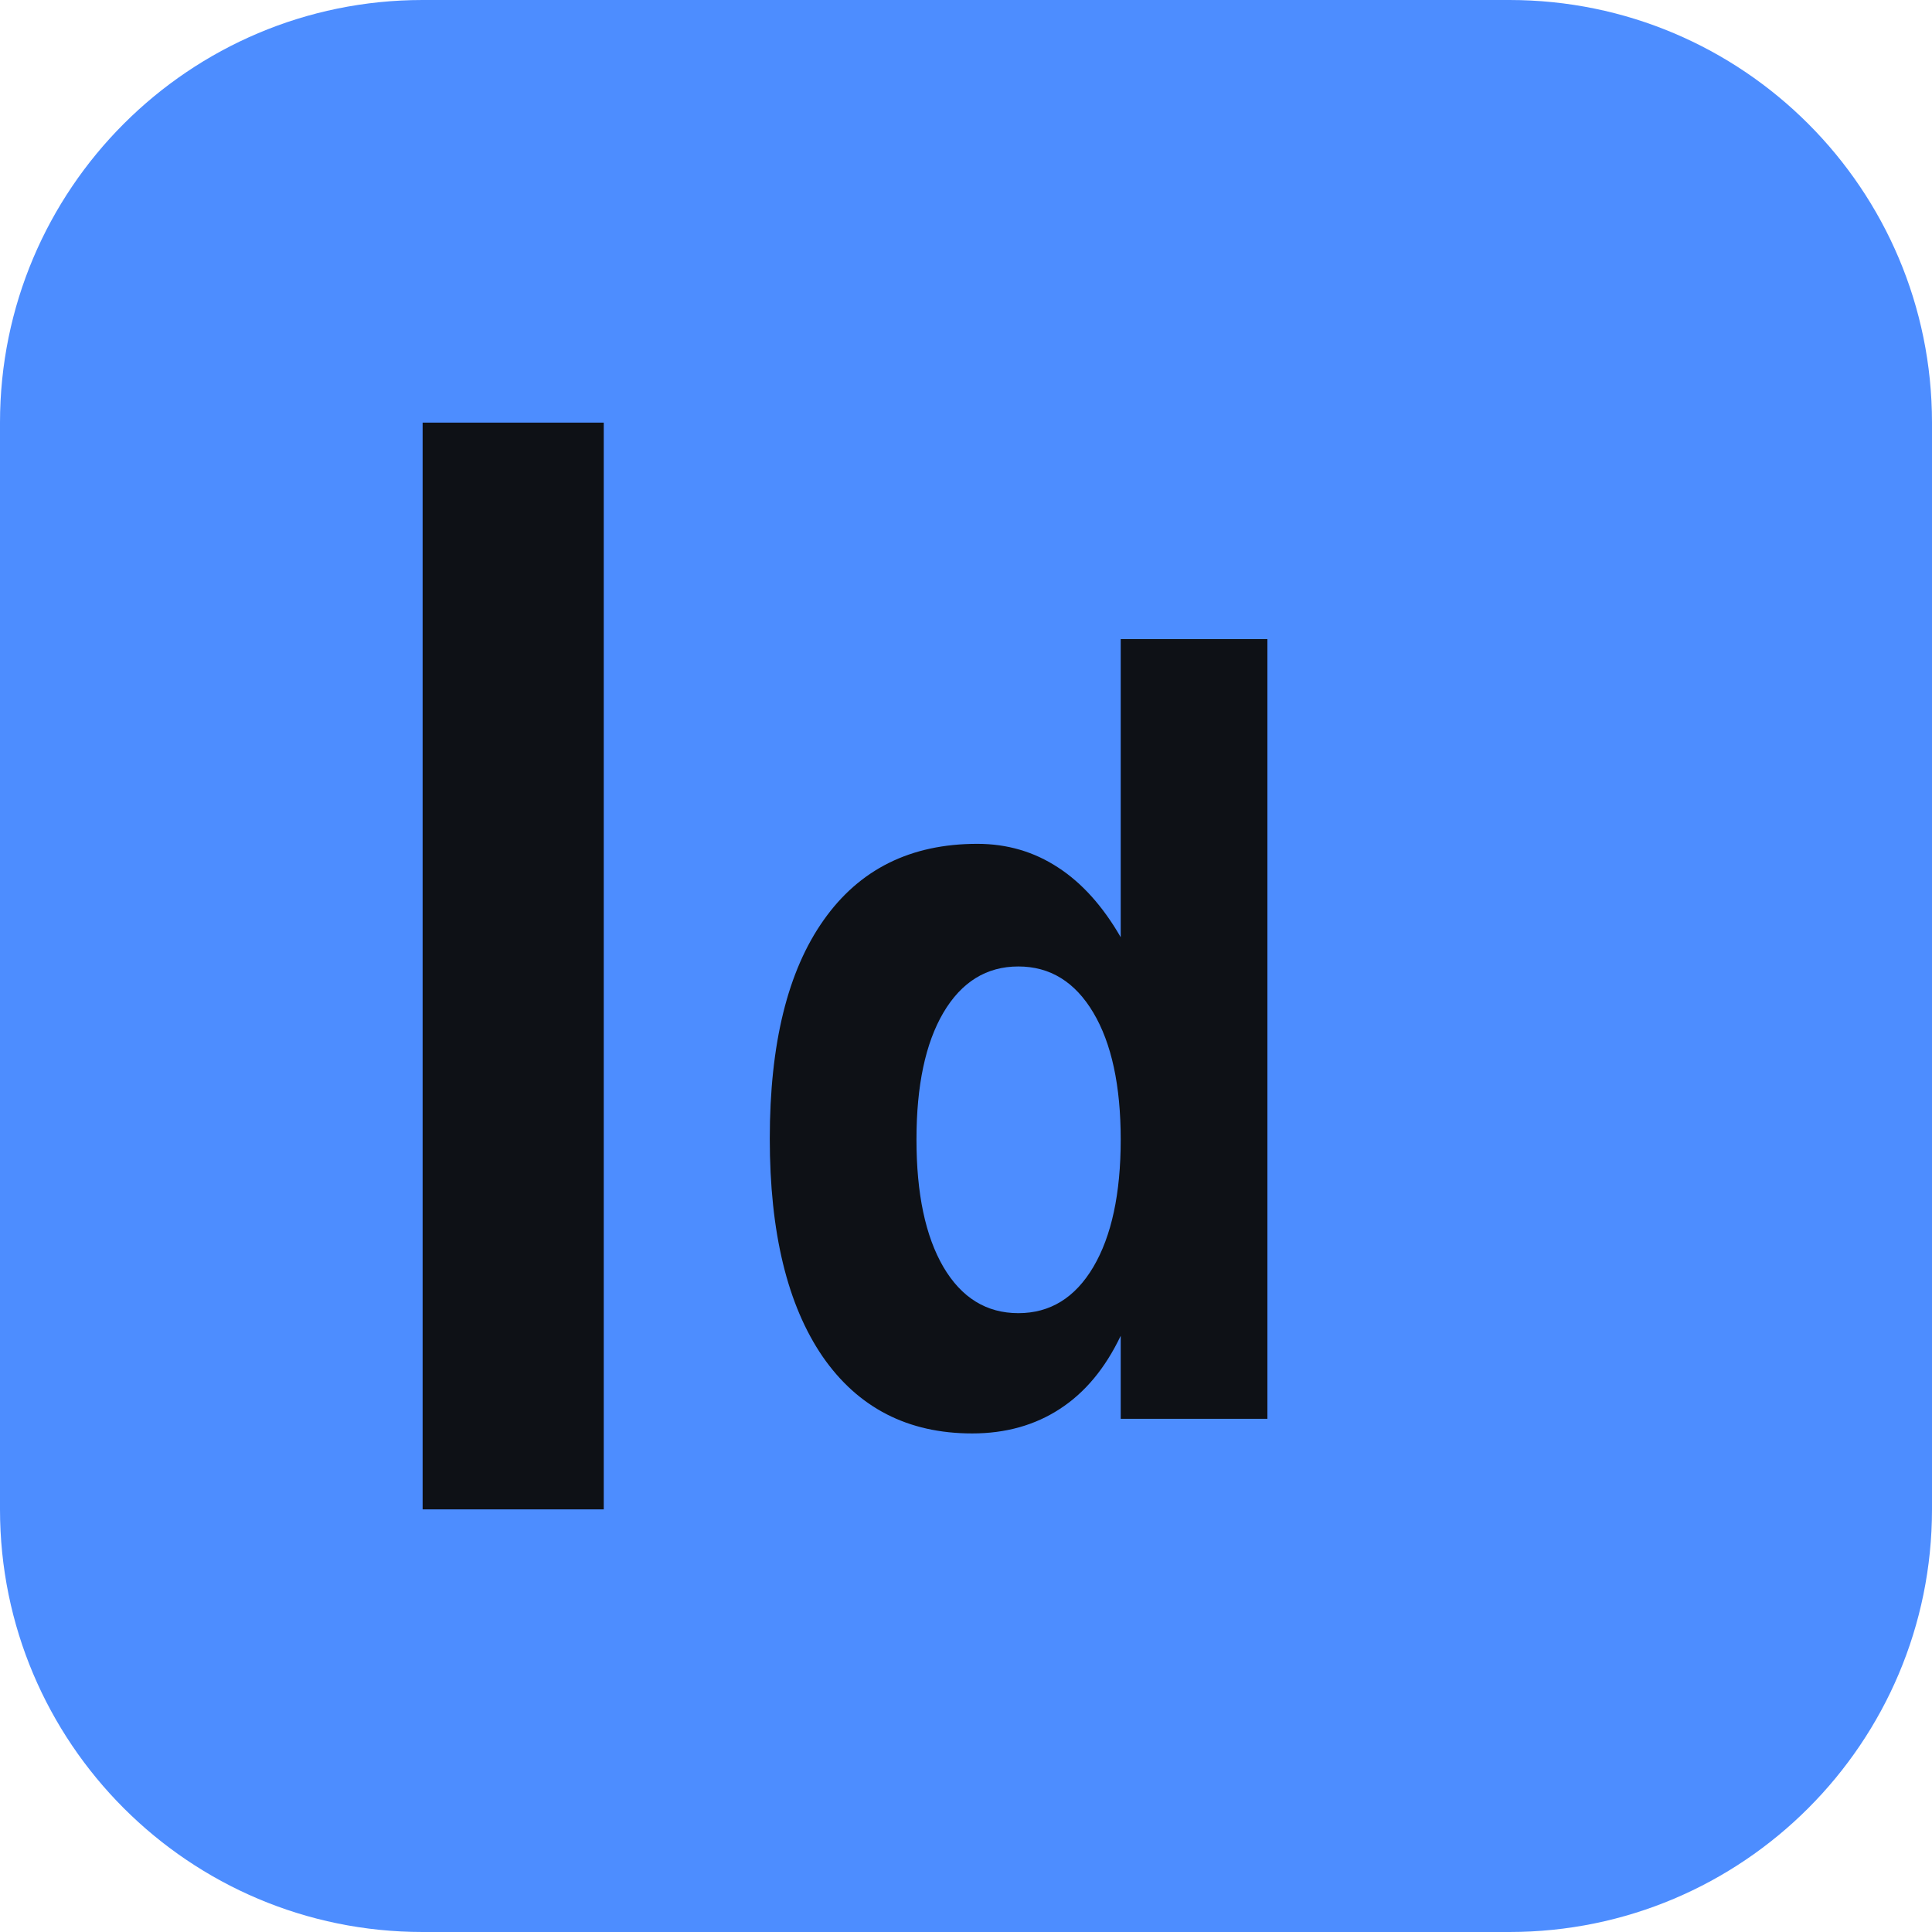
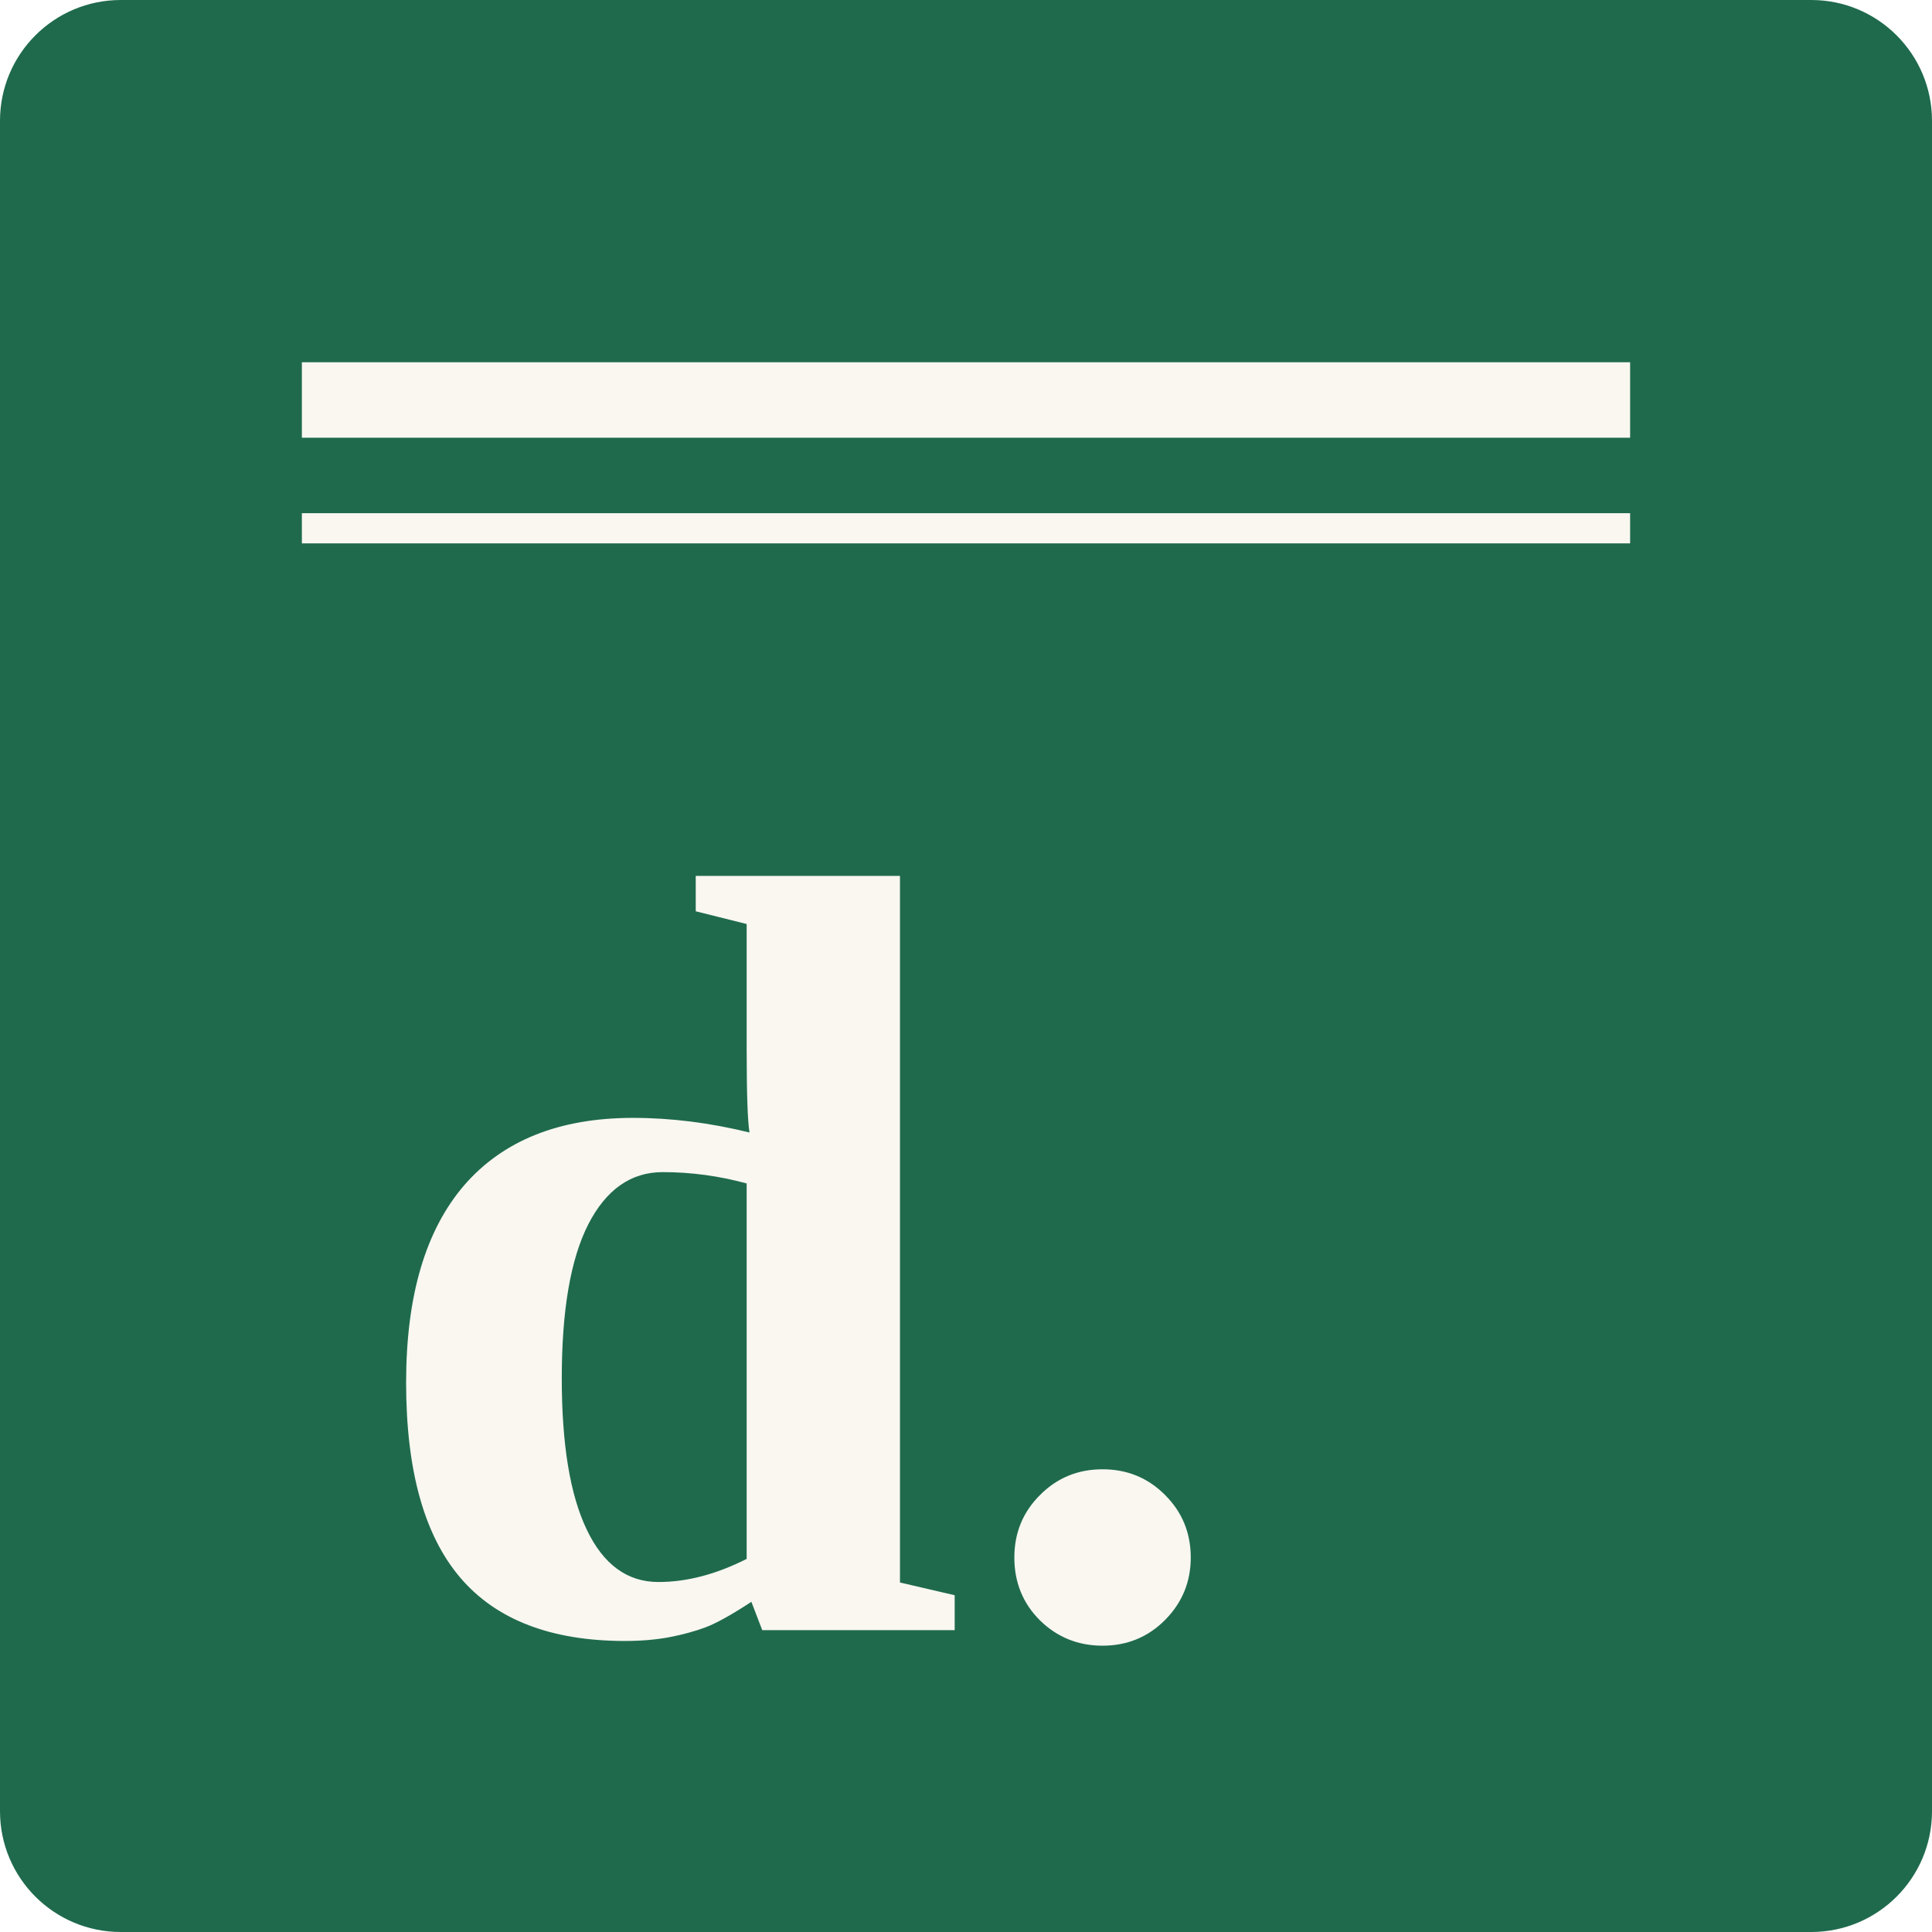
<svg xmlns="http://www.w3.org/2000/svg" viewBox="0 0 64 64">
-   <rect width="64" height="64" rx="14" fill="#4d8dff" />
-   <rect x="14" y="14" width="6" height="36" fill="#0e1116" />
-   <text x="24" y="47" font-family="ui-monospace, 'JetBrains Mono', Menlo, monospace" font-weight="700" font-size="34" fill="#0e1116">d</text>
+   <rect width="64" height="64" rx="4" fill="#1f6a4d" />
+   <rect x="10" y="12" width="44" height="2.5" fill="#f9f7f0" />
+   <rect x="10" y="17" width="44" height="1" fill="#f9f7f0" />
+   <text x="12" y="54" font-family="Georgia, 'Times New Roman', serif" font-weight="700" font-size="36" fill="#f9f7f0">d.</text>
</svg>
